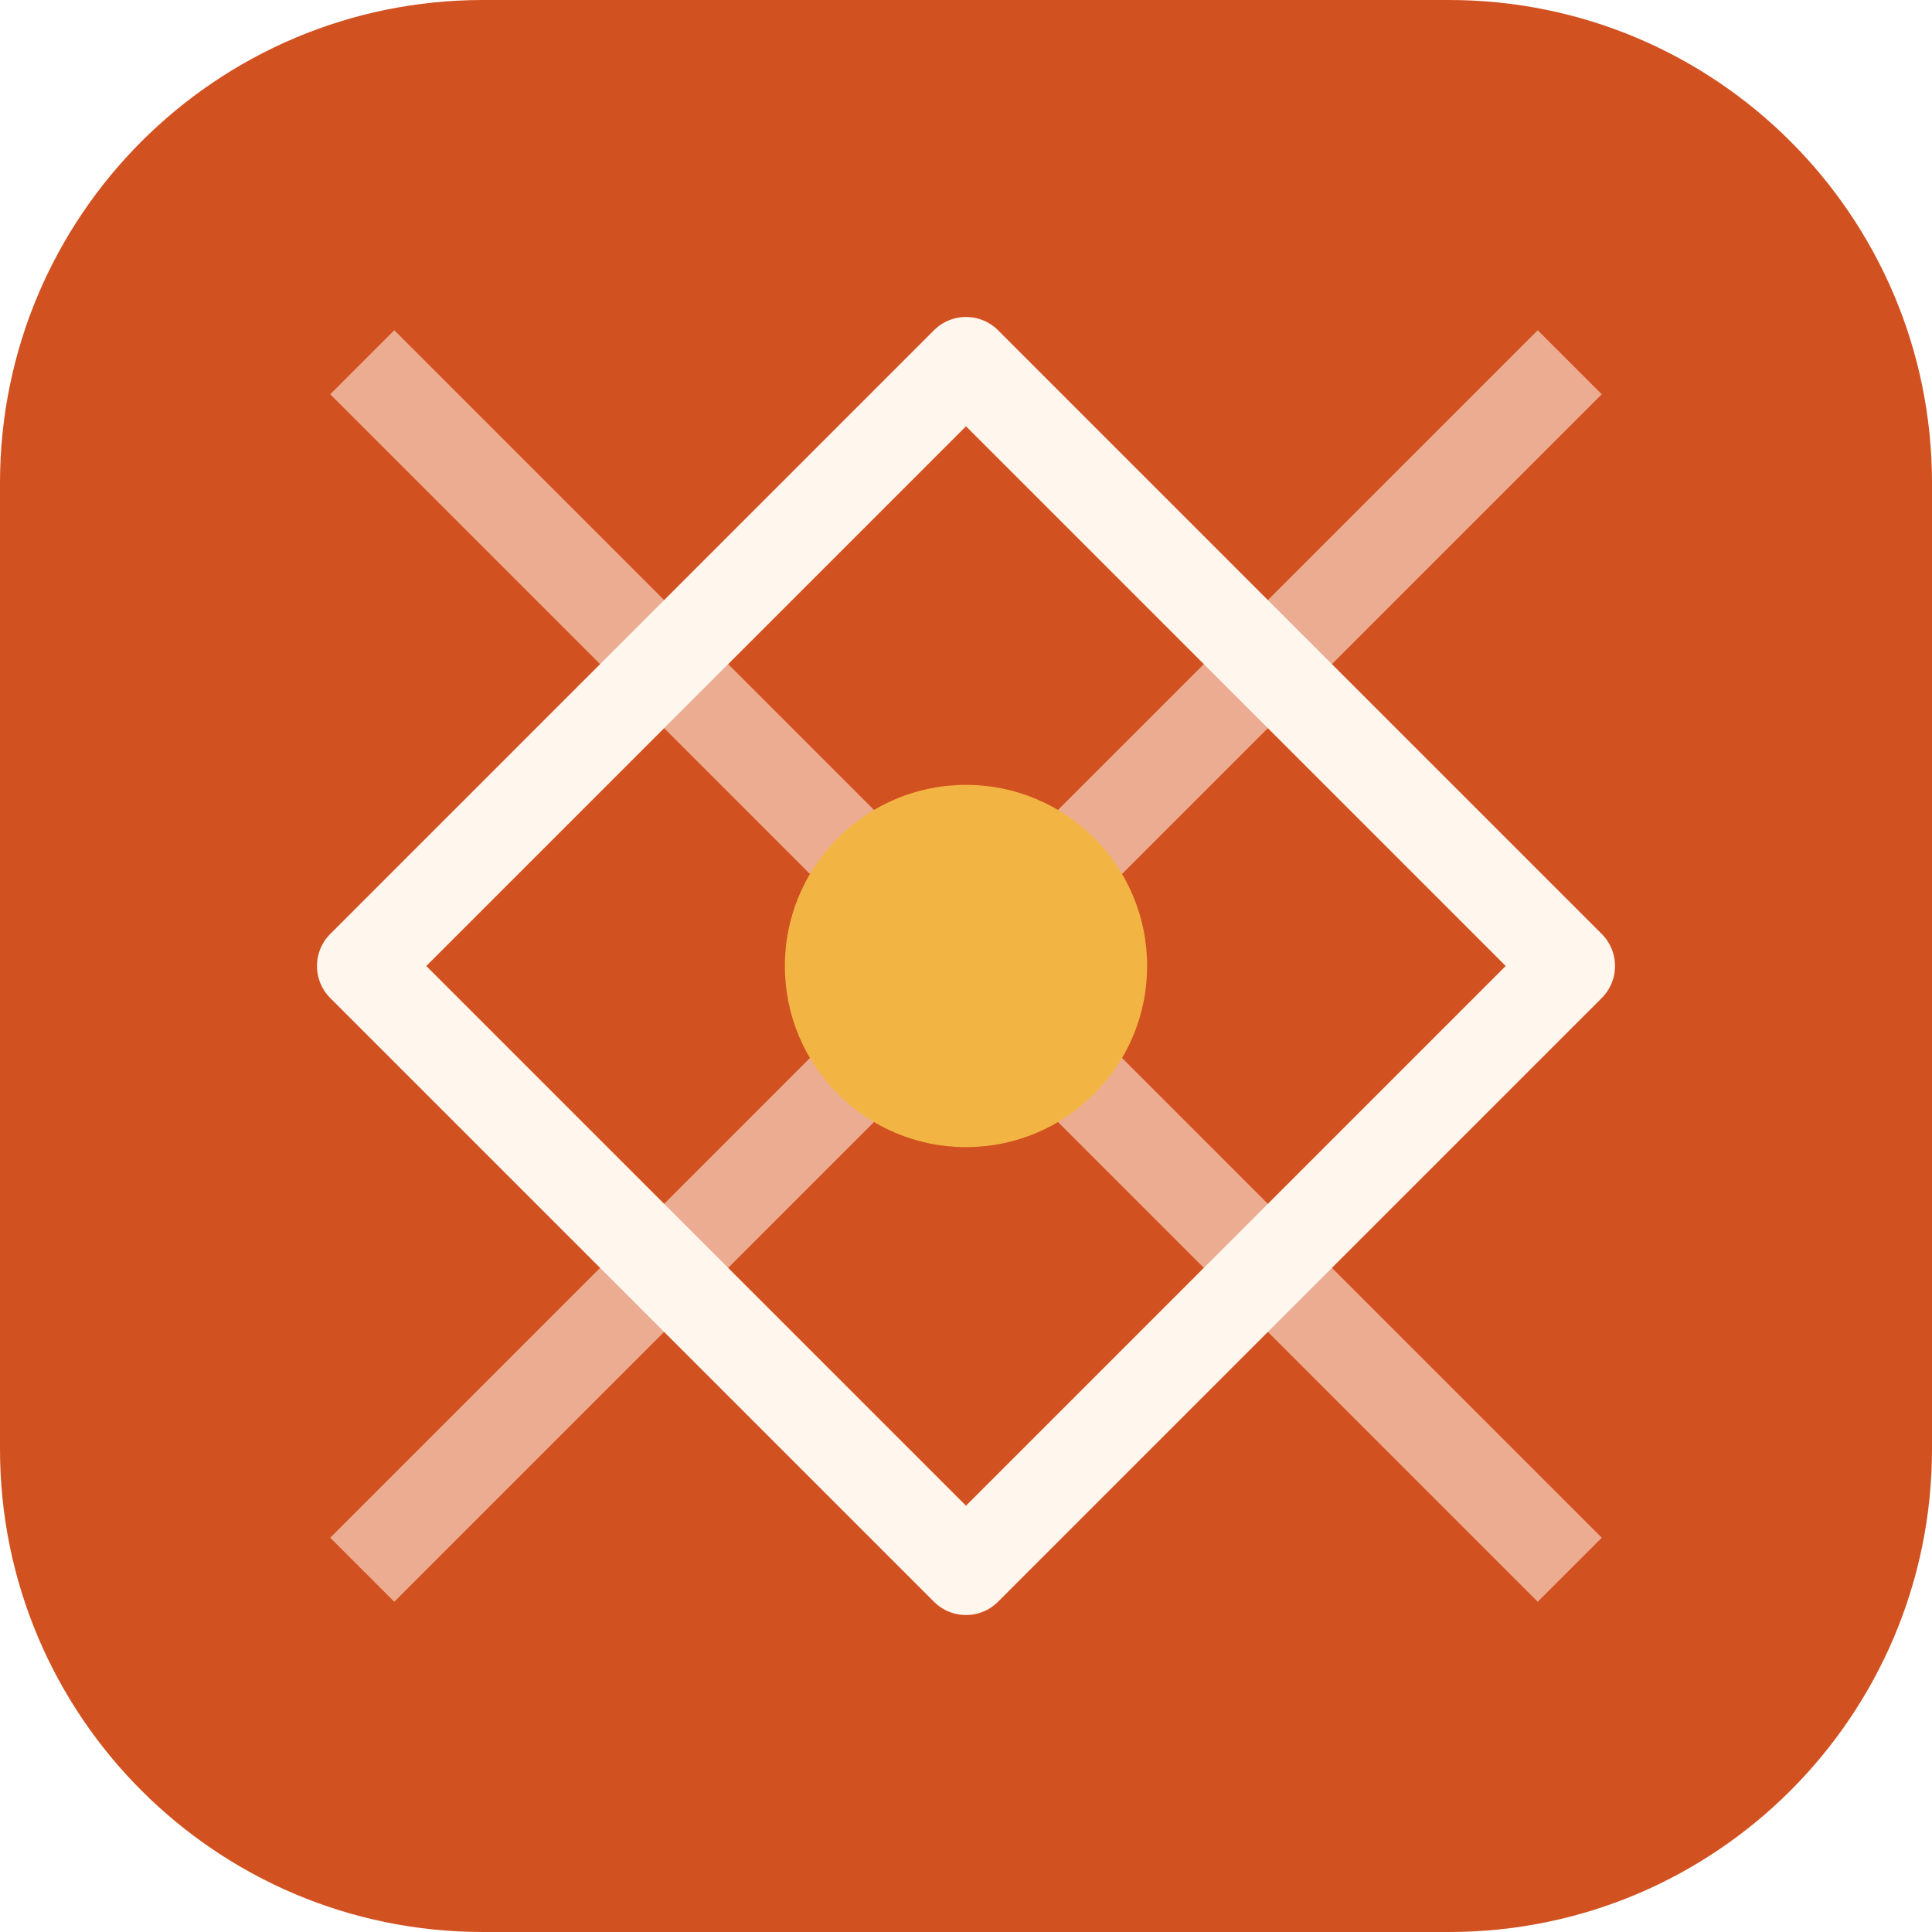
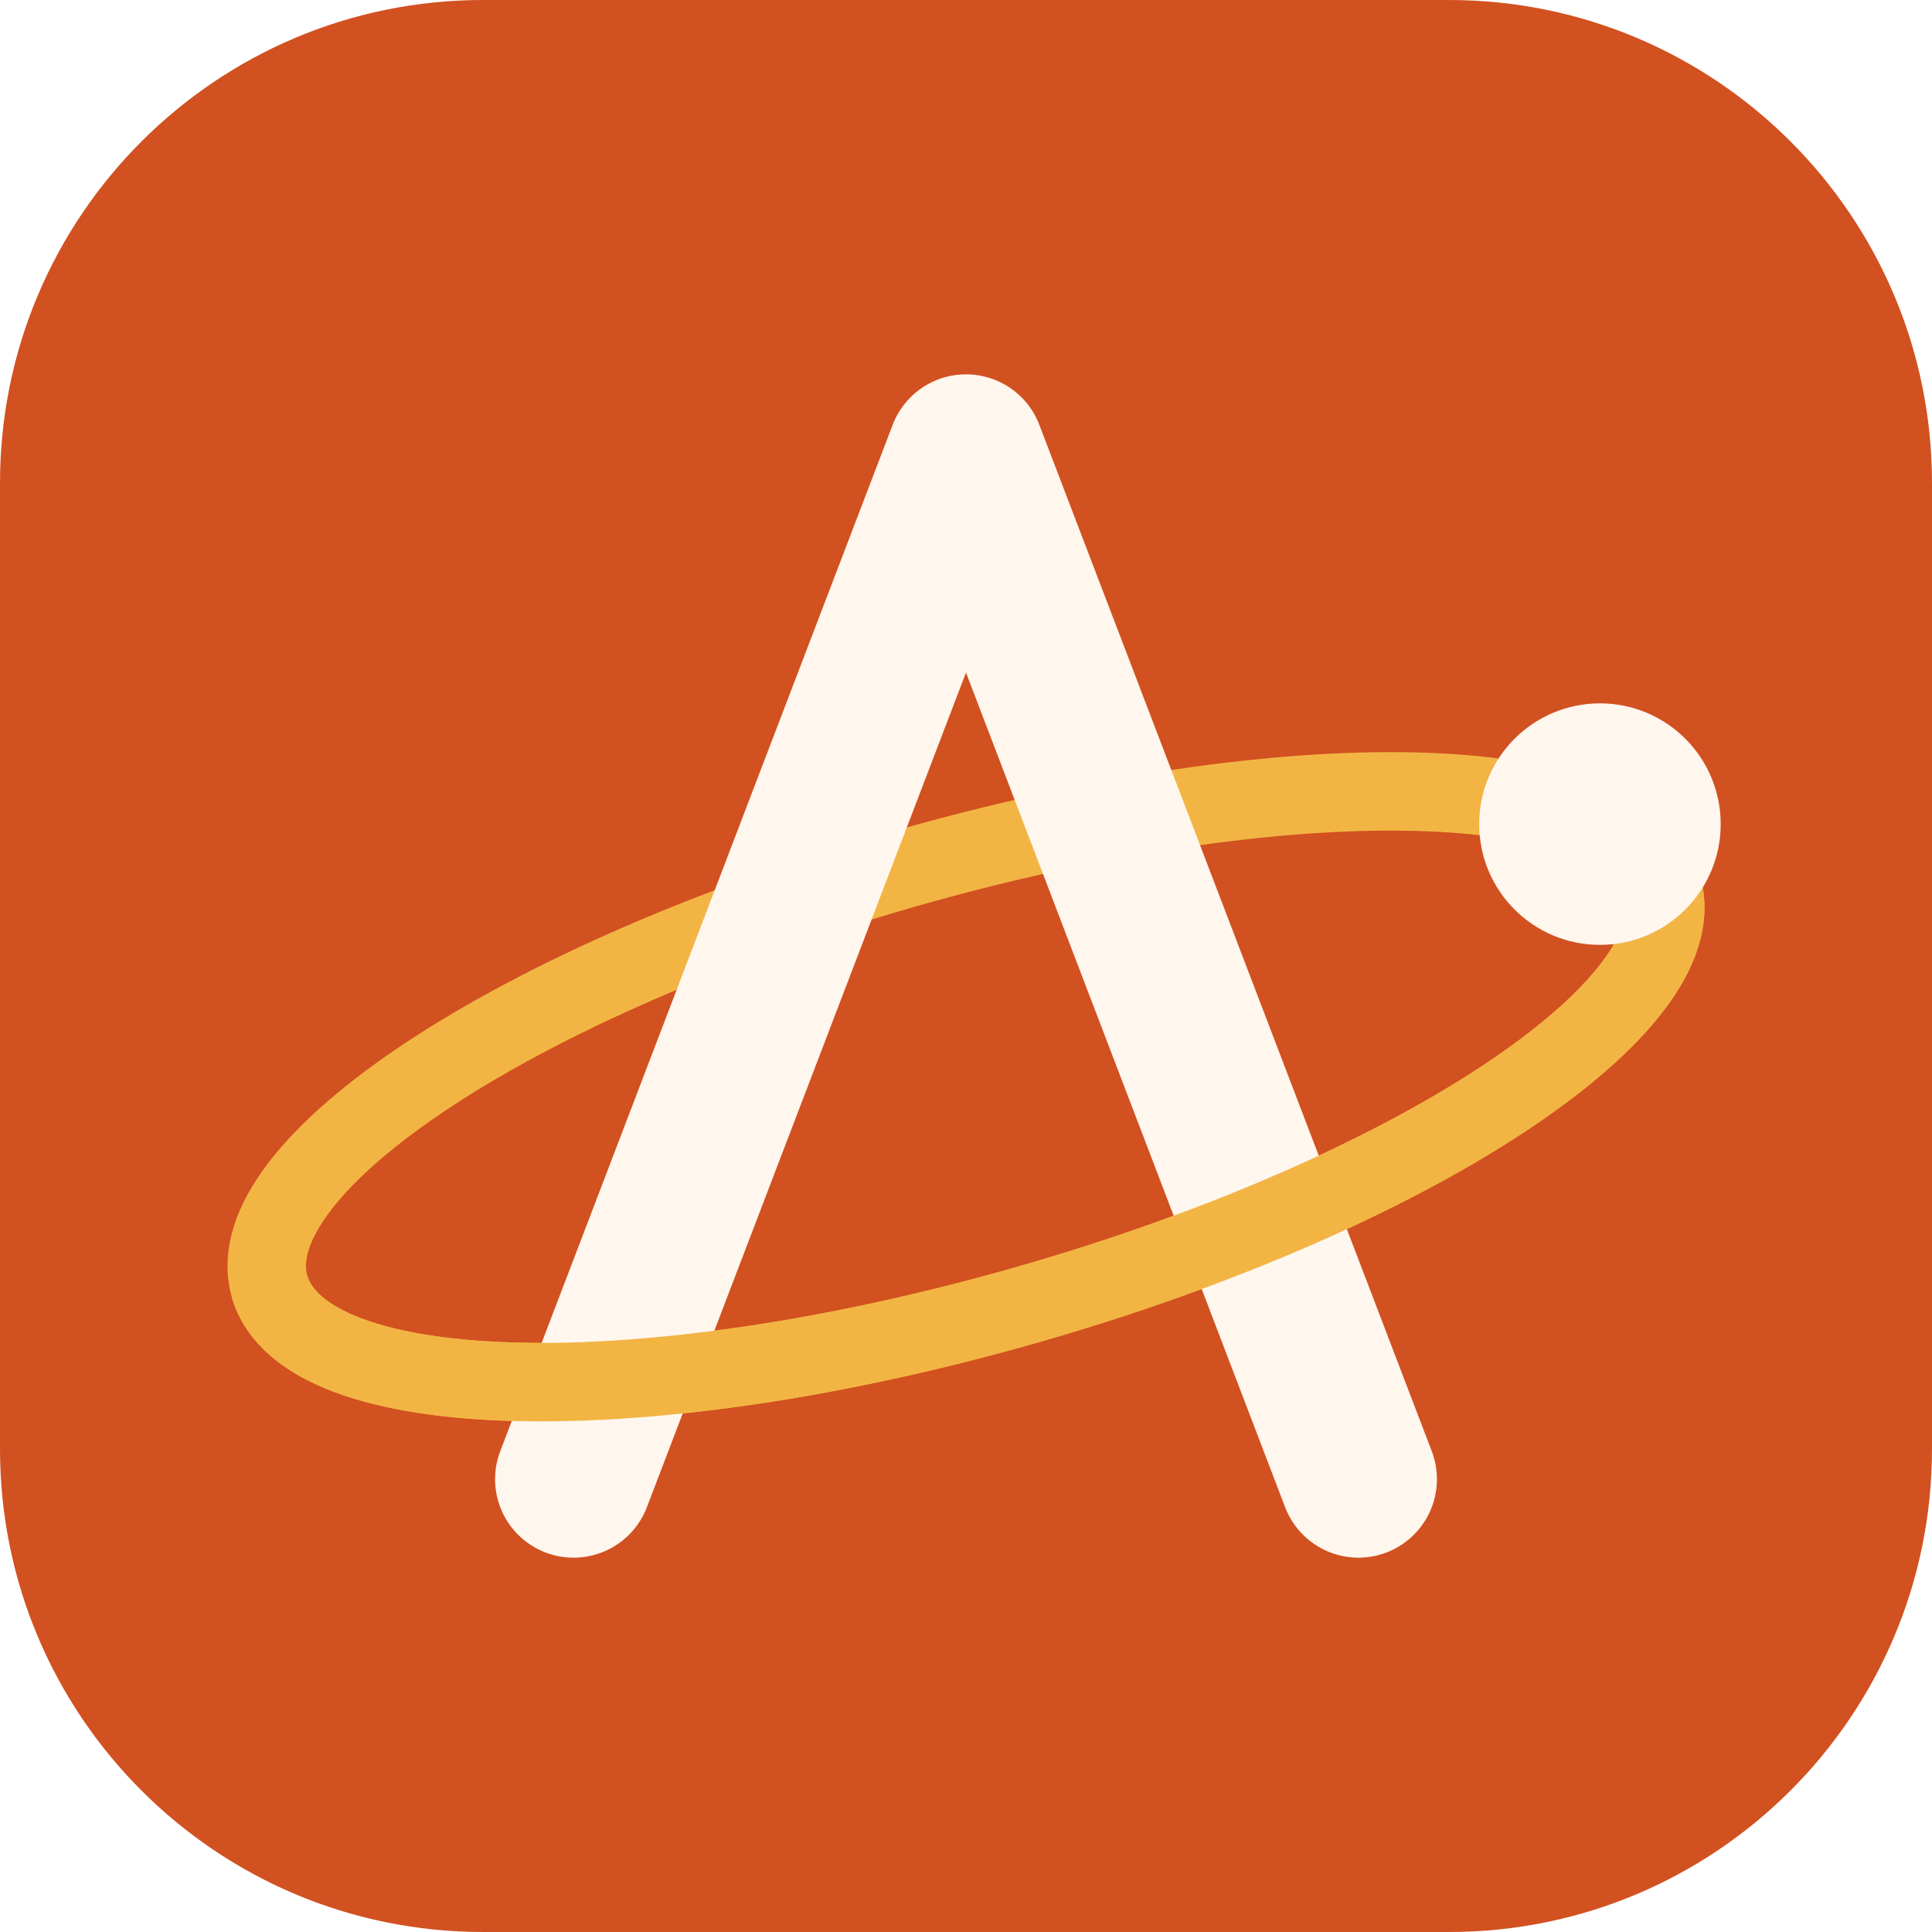
<svg xmlns="http://www.w3.org/2000/svg" viewBox="0 0 64 64">
  <rect width="64" height="64" rx="16" fill="#D25120" />
-   <g fill="none" stroke="#FFF6EE" stroke-width="3" stroke-linejoin="round">
-     <path d="M32 12 L52 32 L32 52 L12 32 Z" />
-     <path d="M12 12 L52 52 M52 12 L12 52" opacity=".55" />
-   </g>
-   <circle cx="32" cy="32" r="6" fill="#F2B544" />
+   <ellipse cx="32" cy="36" rx="24" ry="7.5" transform="rotate(-16 32 36)" fill="none" stroke="#F2B544" stroke-width="2.6" />
+   <path d="M19 49 L32 15 L45 49" fill="none" stroke="#FFF6EE" stroke-width="5.2" stroke-linecap="round" stroke-linejoin="round" />
+   <path d="M55.07 29.38 A24 7.5 -16 0 1 8.93 42.62" fill="none" stroke="#F2B544" stroke-width="2.6" />
+   <circle cx="53" cy="27.3" r="4" fill="#FFF6EE" />
</svg>
